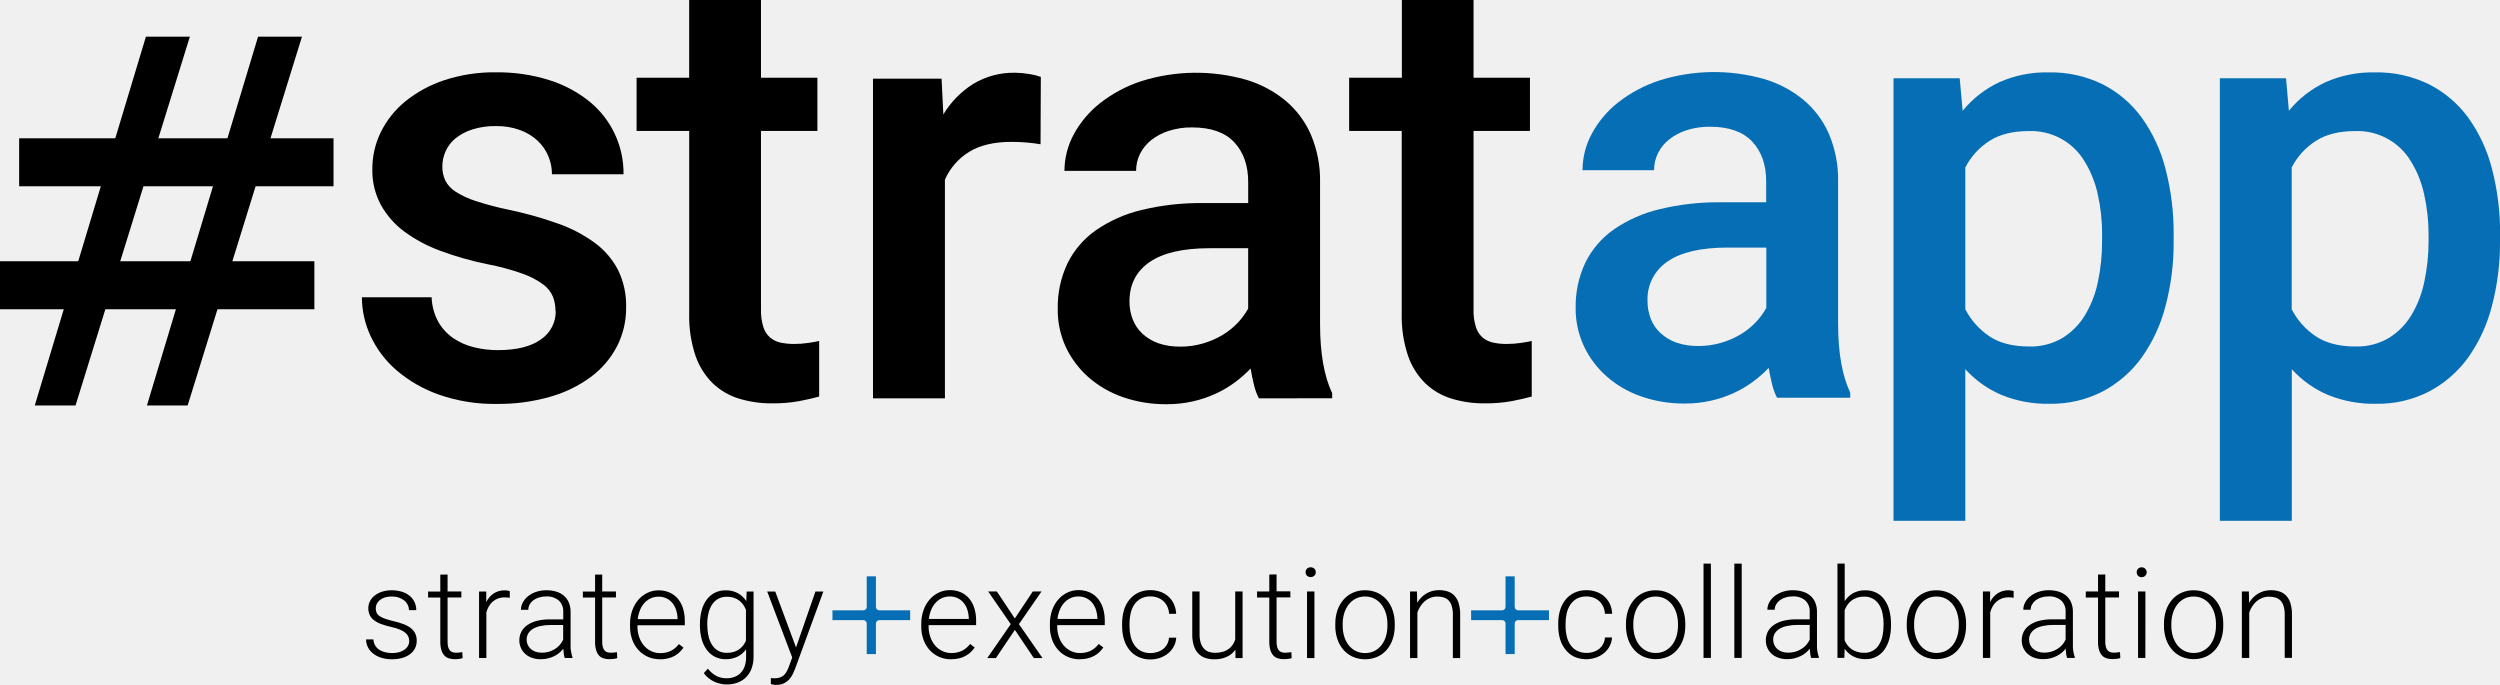
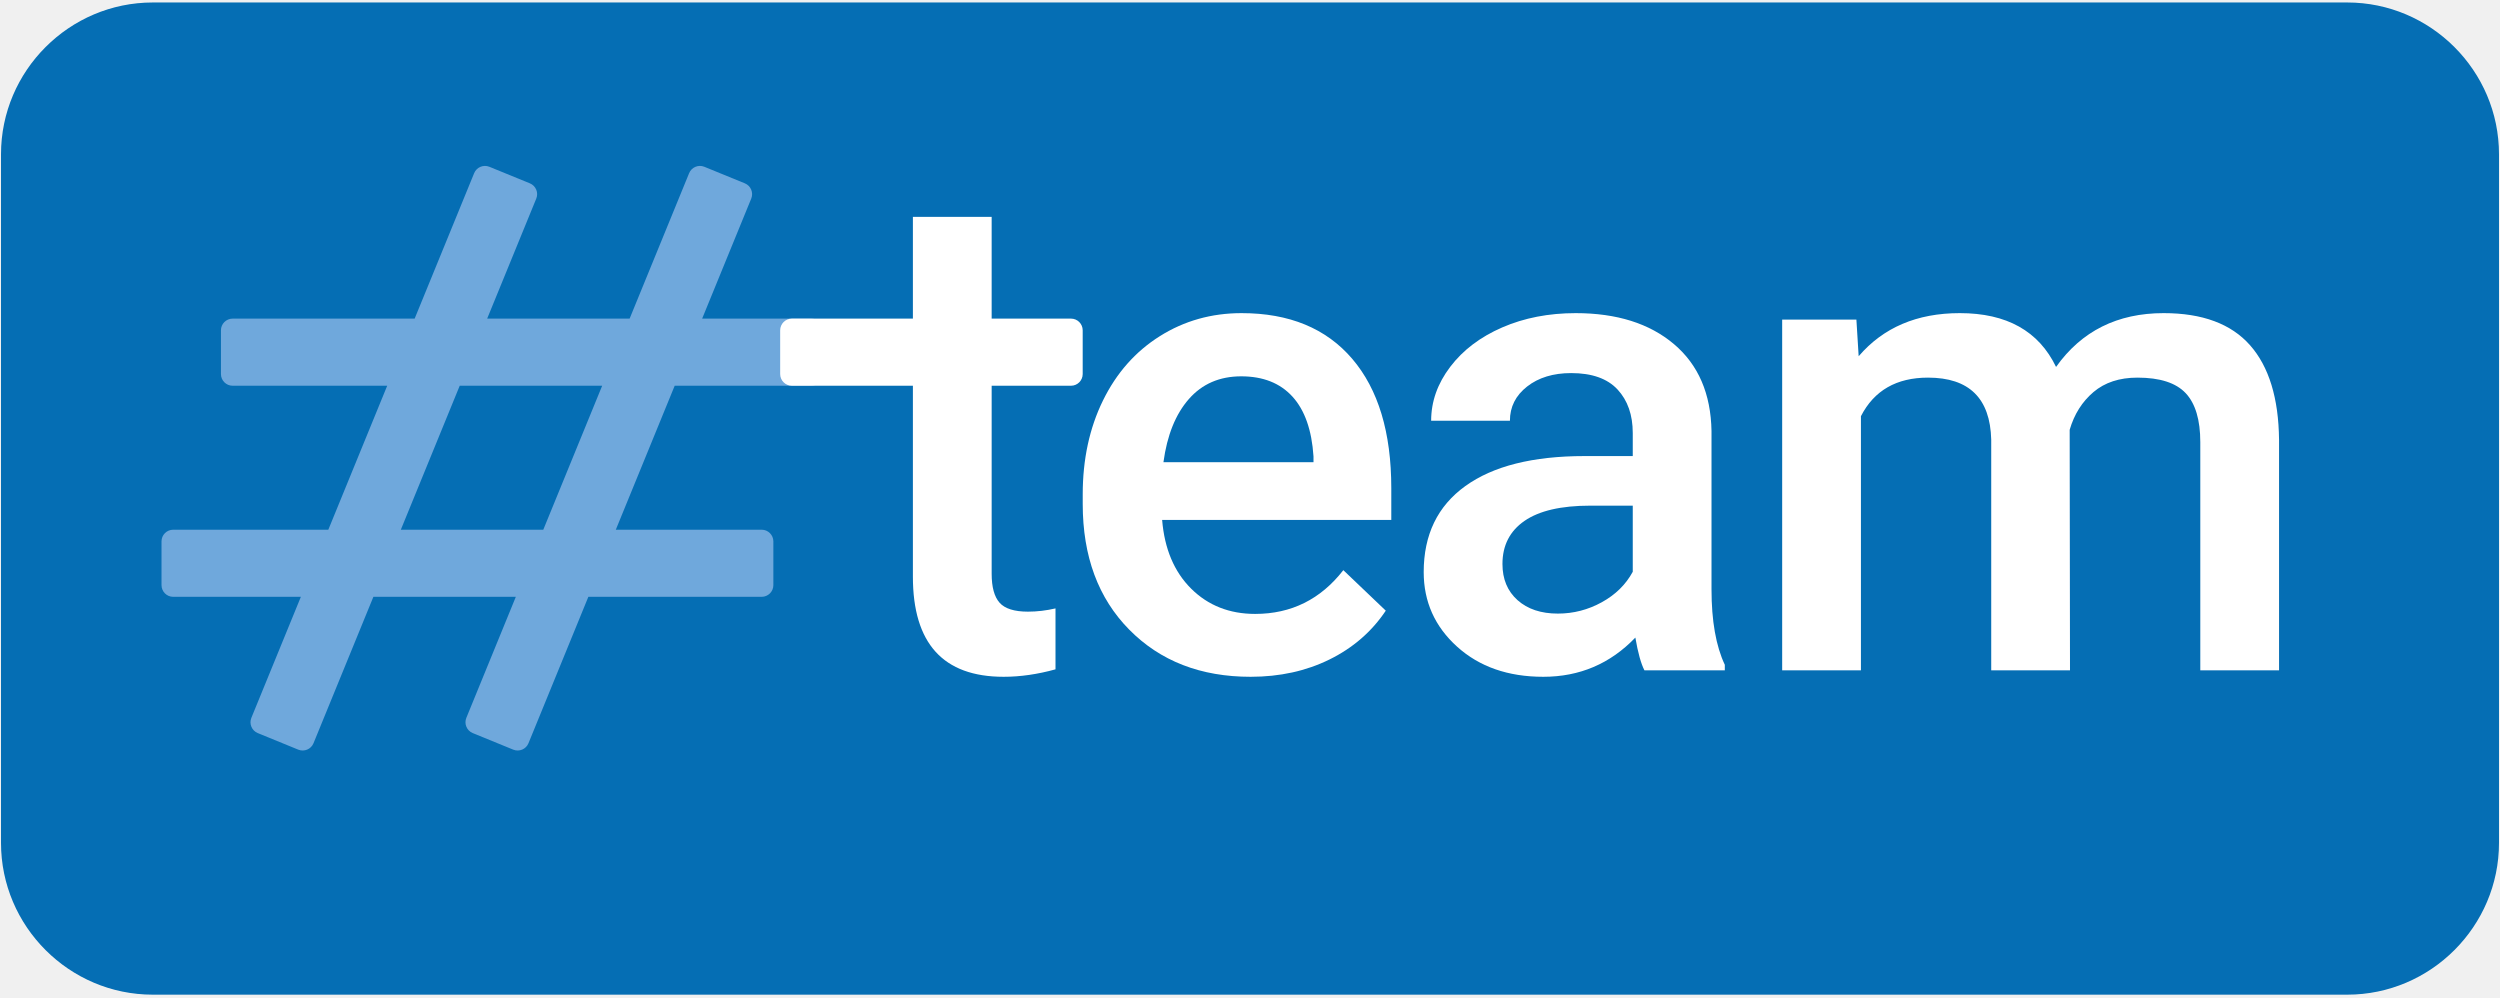
- <svg xmlns="http://www.w3.org/2000/svg" viewBox="0 0 886.32 242.8">
-   <defs>
-     <style>.cls-1{fill:#056eb4;}</style>
-   </defs>
-   <g id="Layer_2" data-name="Layer 2">
-     <g id="Layer_1-2" data-name="Layer 1">
-       <path d="M196.94,110.3a14.13,14.13,0,0,0-.89-5.08,10.32,10.32,0,0,0-3.51-4.4A28,28,0,0,0,185.16,97a84.71,84.71,0,0,0-12.42-3.35,110.16,110.16,0,0,1-16.6-4.72,51,51,0,0,1-12.83-6.86A29.7,29.7,0,0,1,135,72.59,25.73,25.73,0,0,1,132,60a29.59,29.59,0,0,1,3-13.15,32.77,32.77,0,0,1,8.75-10.95,43.56,43.56,0,0,1,13.83-7.49,55.94,55.94,0,0,1,18.17-2.77,60.61,60.61,0,0,1,19,2.77,43.32,43.32,0,0,1,14.31,7.65,32.71,32.71,0,0,1,12,25.72H195.69a16.63,16.63,0,0,0-1.26-6.34,16,16,0,0,0-3.77-5.5,18.2,18.2,0,0,0-6.24-3.82,24.08,24.08,0,0,0-8.64-1.42,26.32,26.32,0,0,0-8.38,1.21,18.63,18.63,0,0,0-5.92,3.14A12.4,12.4,0,0,0,158,53.58,13.15,13.15,0,0,0,156.82,59a11.54,11.54,0,0,0,1.05,5,10.08,10.08,0,0,0,3.72,4,30.66,30.66,0,0,0,7.17,3.3,105.17,105.17,0,0,0,11.32,3,133.46,133.46,0,0,1,17.65,4.93,50.23,50.23,0,0,1,13.2,6.91,28,28,0,0,1,8.22,9.64,28.69,28.69,0,0,1,2.83,13.2,29.62,29.62,0,0,1-3.25,13.83,31.78,31.78,0,0,1-9.27,10.84A44.73,44.73,0,0,1,195,140.68a66.09,66.09,0,0,1-18.85,2.52,59.1,59.1,0,0,1-20.59-3.31,47,47,0,0,1-15-8.63,36.09,36.09,0,0,1-9.17-12.11,32.77,32.77,0,0,1-3.09-13.77h24.72a19.58,19.58,0,0,0,2.41,8.8,17.72,17.72,0,0,0,5.35,5.76,22.22,22.22,0,0,0,7.33,3.19,35,35,0,0,0,8.38,1q10.05,0,15.3-3.82a11.86,11.86,0,0,0,5.23-10" />
-       <path d="M269.79,0V27.55h20V46.41h-20v63.27a19.51,19.51,0,0,0,.84,6.29,8.23,8.23,0,0,0,2.41,3.72,8.6,8.6,0,0,0,3.72,1.78,22.52,22.52,0,0,0,4.76.47,33.65,33.65,0,0,0,5.08-.37c1.64-.24,2.92-.47,3.82-.68v19.7c-2,.55-4.38,1.1-7.06,1.62a51.81,51.81,0,0,1-9.7.79A39,39,0,0,1,262,141.32a23.17,23.17,0,0,1-9.33-5.45,25.31,25.31,0,0,1-6.13-9.84,43.93,43.93,0,0,1-2.2-14.88V46.41H225.69V27.55h18.64V0Z" />
-       <path d="M368.9,51.14c-1.68-.28-3.37-.49-5.08-.63s-3.47-.21-5.29-.21q-9.22,0-15,3.57A21.83,21.83,0,0,0,335,63.71v77.52H309.5V27.88h24.31l.63,12.68a32.83,32.83,0,0,1,10.63-10.84A27.74,27.74,0,0,1,360,25.79a30.48,30.48,0,0,1,5,.47,20.31,20.31,0,0,1,4,1Z" />
-       <path d="M446.31,141.23a21.81,21.81,0,0,1-1.73-4.71c-.45-1.82-.85-3.77-1.2-5.87a44.85,44.85,0,0,1-5.61,4.93,38.34,38.34,0,0,1-6.8,4,40.49,40.49,0,0,1-8.07,2.72,41.1,41.1,0,0,1-9.27,1A45.77,45.77,0,0,1,398,140.76a36.63,36.63,0,0,1-12.21-7.12,33.14,33.14,0,0,1-8-10.74A31.35,31.35,0,0,1,375,109.49a36,36,0,0,1,3.46-16.13,31.14,31.14,0,0,1,10.06-11.73,48,48,0,0,1,16.18-7.18A88.15,88.15,0,0,1,426.52,72h16V64.55q0-8.8-4.92-14.09t-15-5.29a25.82,25.82,0,0,0-8.17,1.21,19.79,19.79,0,0,0-6.24,3.24,14.64,14.64,0,0,0-4,4.87,13.48,13.48,0,0,0-1.41,6.08H377.38a27.33,27.33,0,0,1,3.3-12.94,35.66,35.66,0,0,1,9.38-11.1,47.86,47.86,0,0,1,14.72-7.81,64.73,64.73,0,0,1,36.93-.47,39.5,39.5,0,0,1,13.92,7.34,32.77,32.77,0,0,1,9.12,12.15,41.35,41.35,0,0,1,3.25,17V115q0,15.3,4.29,24.42v1.77Zm-28-18.33a28.32,28.32,0,0,0,8.23-1.15,29.52,29.52,0,0,0,6.91-3,25.87,25.87,0,0,0,5.4-4.35,24.62,24.62,0,0,0,3.66-5V88H428.82q-14.15,0-21.27,4.92t-7.12,13.94a17.23,17.23,0,0,0,1.15,6.38,13.76,13.76,0,0,0,3.46,5.09,16.35,16.35,0,0,0,5.6,3.35,22.52,22.52,0,0,0,7.7,1.2" />
-       <path d="M522.41,0V27.55h20V46.41h-20v63.27a19.51,19.51,0,0,0,.84,6.29,8.15,8.15,0,0,0,2.41,3.72,8.61,8.61,0,0,0,3.71,1.78,22.62,22.62,0,0,0,4.77.47,33.65,33.65,0,0,0,5.08-.37c1.64-.24,2.92-.47,3.82-.68v19.7c-2,.55-4.38,1.1-7.07,1.62a51.77,51.77,0,0,1-9.69.79,39.12,39.12,0,0,1-11.68-1.68,23.13,23.13,0,0,1-9.32-5.45,25.31,25.31,0,0,1-6.13-9.84,43.93,43.93,0,0,1-2.2-14.88V46.41H478.31V27.55H497V0Z" />
-       <path class="cls-1" d="M630,141a21,21,0,0,1-1.73-4.71q-.69-2.73-1.21-5.87a43.89,43.89,0,0,1-5.6,4.92,38.71,38.71,0,0,1-6.81,4,40.49,40.49,0,0,1-8.07,2.72,41.1,41.1,0,0,1-9.27,1,45.77,45.77,0,0,1-15.61-2.57,36.5,36.5,0,0,1-12.2-7.13,32.86,32.86,0,0,1-8-10.73,31.39,31.39,0,0,1-2.89-13.41,36.17,36.17,0,0,1,3.46-16.14,31.23,31.23,0,0,1,10.06-11.73,48.19,48.19,0,0,1,16.19-7.17,87.54,87.54,0,0,1,21.84-2.46h16V64.31q0-8.81-4.93-14.09t-15-5.29a26.16,26.16,0,0,0-8.17,1.2,19.74,19.74,0,0,0-6.23,3.25,14.47,14.47,0,0,0-4,4.87,13.45,13.45,0,0,0-1.41,6.08H561.05a27.18,27.18,0,0,1,3.3-12.94,35.54,35.54,0,0,1,9.37-11.11,48,48,0,0,1,14.72-7.8A64.73,64.73,0,0,1,625.37,28a39.77,39.77,0,0,1,13.93,7.33,33,33,0,0,1,9.11,12.15,41.43,41.43,0,0,1,3.25,17V114.8q0,15.3,4.3,24.41V141Zm-28-18.33a28.67,28.67,0,0,0,8.23-1.15,29.52,29.52,0,0,0,6.91-3,25.87,25.87,0,0,0,5.4-4.35,24.46,24.46,0,0,0,3.67-5V87.77H612.48q-14.15,0-21.27,4.93a16,16,0,0,0-7.12,13.93,17.32,17.32,0,0,0,1.15,6.39,13.65,13.65,0,0,0,3.46,5.08,16.57,16.57,0,0,0,5.6,3.36,22.76,22.76,0,0,0,7.7,1.2" />
-       <path class="cls-1" d="M770.62,85.58a86.66,86.66,0,0,1-2.89,22.94,55.14,55.14,0,0,1-8.48,18.28,40.24,40.24,0,0,1-13.83,12,39.59,39.59,0,0,1-18.8,4.35,43,43,0,0,1-17.08-3.15,36.59,36.59,0,0,1-12.78-9.11v53.74H671.3V27.75h23.47l1.05,11.53a36.9,36.9,0,0,1,12.94-10.11,40.94,40.94,0,0,1,17.54-3.51,41.7,41.7,0,0,1,19.07,4.19,38.87,38.87,0,0,1,13.88,11.78,54,54,0,0,1,8.48,18.23,89.45,89.45,0,0,1,2.89,23.52Zm-25.36-2.2A64.38,64.38,0,0,0,743.74,69a37.34,37.34,0,0,0-4.66-11.73,22.09,22.09,0,0,0-19.9-10.8q-8.38,0-13.83,3.46a24.46,24.46,0,0,0-8.59,9.43v50.28a25.8,25.8,0,0,0,8.54,9.59q5.38,3.61,14.09,3.61a22.1,22.1,0,0,0,11.78-3,24.27,24.27,0,0,0,8-8.07,37.58,37.58,0,0,0,4.61-11.89,67.85,67.85,0,0,0,1.46-14.35Z" />
-       <path class="cls-1" d="M886.32,85.58a87.08,87.08,0,0,1-2.88,22.94A55.14,55.14,0,0,1,875,126.8a40.24,40.24,0,0,1-13.83,12,39.59,39.59,0,0,1-18.8,4.35,43,43,0,0,1-17.08-3.15,36.59,36.59,0,0,1-12.78-9.11v53.74H787V27.75h23.47l1,11.53a37,37,0,0,1,12.93-10.11A41,41,0,0,1,842,25.66a41.7,41.7,0,0,1,19.07,4.19A39,39,0,0,1,875,41.63a54,54,0,0,1,8.48,18.23,89.88,89.88,0,0,1,2.88,23.52ZM861,83.38A65,65,0,0,0,859.45,69a37.34,37.34,0,0,0-4.66-11.73,22.12,22.12,0,0,0-19.9-10.8q-8.39,0-13.83,3.46a24.39,24.39,0,0,0-8.59,9.43v50.28a25.77,25.77,0,0,0,8.53,9.59q5.4,3.61,14.1,3.61a22.12,22.12,0,0,0,11.78-3,24.27,24.27,0,0,0,8-8.07,37.58,37.58,0,0,0,4.61-11.89A68.51,68.51,0,0,0,861,85.58Z" />
-       <polygon points="26.78 143.74 67.31 13 51.73 13 12.33 143.74 26.78 143.74" />
-       <polygon points="66.53 143.74 107.06 13 91.49 13 52.09 143.74 66.53 143.74" />
-       <rect x="6.79" y="49.03" width="111.45" height="17.01" />
-       <rect y="92.62" width="111.45" height="17.02" />
-       <path d="M145.08,227.29a4.28,4.28,0,0,0-.25-1.44,3.52,3.52,0,0,0-.94-1.36A7.07,7.07,0,0,0,142,223.3a16.21,16.21,0,0,0-3.2-1,27.08,27.08,0,0,1-3.49-1,9.81,9.81,0,0,1-2.59-1.32,5,5,0,0,1-1.6-1.84,5.45,5.45,0,0,1-.55-2.5,5.61,5.61,0,0,1,.58-2.48,5.92,5.92,0,0,1,1.66-2,8.08,8.08,0,0,1,2.61-1.38,10.88,10.88,0,0,1,3.45-.51,11.91,11.91,0,0,1,3.67.53,7.91,7.91,0,0,1,2.74,1.48,6.35,6.35,0,0,1,1.71,2.23,6.53,6.53,0,0,1,.59,2.79H145a4.21,4.21,0,0,0-.41-1.79,4.41,4.41,0,0,0-1.17-1.53,6.33,6.33,0,0,0-1.92-1.08,7.51,7.51,0,0,0-2.6-.41,8,8,0,0,0-2.6.37,5.3,5.3,0,0,0-1.77,1,3.76,3.76,0,0,0-1,1.32,3.7,3.7,0,0,0-.31,1.47,4.09,4.09,0,0,0,.24,1.43,2.79,2.79,0,0,0,.92,1.2,7.07,7.07,0,0,0,1.92,1,26.47,26.47,0,0,0,3.21.93,25.94,25.94,0,0,1,3.68,1.11,9.54,9.54,0,0,1,2.56,1.44,5.35,5.35,0,0,1,1.5,1.92,5.92,5.92,0,0,1,.49,2.49,5.79,5.79,0,0,1-.61,2.67,5.92,5.92,0,0,1-1.74,2.07,8.65,8.65,0,0,1-2.74,1.34,13,13,0,0,1-3.6.48,12.6,12.6,0,0,1-4-.58,8.91,8.91,0,0,1-2.9-1.56,6.55,6.55,0,0,1-1.77-2.25,6.14,6.14,0,0,1-.6-2.65h2.61a4.58,4.58,0,0,0,.72,2.32,4.82,4.82,0,0,0,1.57,1.48,6.77,6.77,0,0,0,2.08.8,10.9,10.9,0,0,0,2.25.24,9,9,0,0,0,2.62-.35,5.82,5.82,0,0,0,1.9-.94,3.91,3.91,0,0,0,1.17-1.35,3.43,3.43,0,0,0,.39-1.59" />
-       <path d="M158.68,203.69v6h4.88v2.13h-4.88v15.71a6.39,6.39,0,0,0,.25,2,3,3,0,0,0,.67,1.18,2.2,2.2,0,0,0,1,.56,4.93,4.93,0,0,0,1.17.14,8.26,8.26,0,0,0,1.13-.07l1-.14.11,2.13a6.77,6.77,0,0,1-1.26.27,11.23,11.23,0,0,1-1.53.1,6.84,6.84,0,0,1-2.06-.3,3.62,3.62,0,0,1-1.62-1,4.88,4.88,0,0,1-1.05-1.9,9.58,9.58,0,0,1-.39-2.95V211.85h-4.33v-2.13h4.33v-6Z" />
-       <path d="M180.73,211.94a9.9,9.9,0,0,0-1.77-.15,6.93,6.93,0,0,0-2.39.39,6.13,6.13,0,0,0-1.89,1.1,6.43,6.43,0,0,0-1.37,1.68,9.33,9.33,0,0,0-.88,2.14v16.18h-2.59V209.72h2.55l0,3.75a7.75,7.75,0,0,1,2.6-3.06,7,7,0,0,1,4-1.12,5.47,5.47,0,0,1,1,.08,3.55,3.55,0,0,1,.74.2Z" />
-       <path d="M200.21,233.28a7.93,7.93,0,0,1-.33-1.49,17.43,17.43,0,0,1-.17-1.8,9,9,0,0,1-1.39,1.44,9.57,9.57,0,0,1-1.81,1.18,11,11,0,0,1-2.2.8,10.57,10.57,0,0,1-2.59.31,9,9,0,0,1-3.12-.51,6.79,6.79,0,0,1-2.4-1.4,6.29,6.29,0,0,1-1.53-2.12,6.37,6.37,0,0,1-.55-2.66,6.55,6.55,0,0,1,.74-3.11,6.8,6.8,0,0,1,2.14-2.34,10.36,10.36,0,0,1,3.38-1.48,18.09,18.09,0,0,1,4.48-.51h4.83v-2.68a5.17,5.17,0,0,0-1.56-4,6.45,6.45,0,0,0-4.53-1.45,8.45,8.45,0,0,0-2.53.37,6.41,6.41,0,0,0-2,1,4.66,4.66,0,0,0-1.3,1.51,3.81,3.81,0,0,0-.47,1.84l-2.61,0a5.51,5.51,0,0,1,.65-2.57,7.36,7.36,0,0,1,1.84-2.21,9.33,9.33,0,0,1,2.86-1.56,11,11,0,0,1,3.69-.58,11.56,11.56,0,0,1,3.45.48,7.4,7.4,0,0,1,2.71,1.43,6.57,6.57,0,0,1,1.76,2.4,8.27,8.27,0,0,1,.64,3.35v11.41c0,.41,0,.83,0,1.27s.07.85.14,1.26.14.79.23,1.16a5.06,5.06,0,0,0,.3,1v.26ZM192,231.41a9.17,9.17,0,0,0,2.62-.36,8.41,8.41,0,0,0,2.19-1,7.79,7.79,0,0,0,1.7-1.47,7.44,7.44,0,0,0,1.15-1.82v-5.18h-4.46a16.11,16.11,0,0,0-3.58.36,8.6,8.6,0,0,0-2.67,1,4.89,4.89,0,0,0-1.67,1.65,4.2,4.2,0,0,0-.57,2.18,4.35,4.35,0,0,0,1.42,3.26,5.08,5.08,0,0,0,1.67,1,6.31,6.31,0,0,0,2.2.36" />
-       <path d="M213.5,203.69v6h4.87v2.13H213.5v15.71a6.39,6.39,0,0,0,.25,2,3.1,3.1,0,0,0,.67,1.18,2.2,2.2,0,0,0,1,.56,4.93,4.93,0,0,0,1.17.14,8.26,8.26,0,0,0,1.13-.07l1-.14.11,2.13a6.82,6.82,0,0,1-1.25.27,11.48,11.48,0,0,1-1.54.1,6.73,6.73,0,0,1-2.05-.3,3.6,3.6,0,0,1-1.63-1,4.88,4.88,0,0,1-1-1.9,9.58,9.58,0,0,1-.39-2.95V211.85h-4.33v-2.13h4.33v-6Z" />
-       <path d="M233.93,233.72a10.45,10.45,0,0,1-4.25-.86,10.15,10.15,0,0,1-3.34-2.4,11.21,11.21,0,0,1-2.19-3.65,13.25,13.25,0,0,1-.78-4.64v-.93a14,14,0,0,1,.82-4.93,11.48,11.48,0,0,1,2.21-3.77,9.7,9.7,0,0,1,3.21-2.4,8.9,8.9,0,0,1,3.84-.85,9.51,9.51,0,0,1,4,.8,8.34,8.34,0,0,1,2.93,2.24,9.78,9.78,0,0,1,1.79,3.42,14.57,14.57,0,0,1,.61,4.33v1.6H226v.49a11.17,11.17,0,0,0,.59,3.65,9.19,9.19,0,0,0,1.66,3,7.72,7.72,0,0,0,2.54,2,7.46,7.46,0,0,0,3.29.73,8.45,8.45,0,0,0,3.69-.76,8.27,8.27,0,0,0,2.91-2.44l1.64,1.24a12.05,12.05,0,0,1-1.37,1.61,8.09,8.09,0,0,1-1.79,1.33,10.37,10.37,0,0,1-2.31.89,11.63,11.63,0,0,1-2.88.33m-.48-22.21a6.71,6.71,0,0,0-2.74.56,6.91,6.91,0,0,0-2.23,1.61,8.46,8.46,0,0,0-1.59,2.52,12.08,12.08,0,0,0-.84,3.26h14.13v-.29a10.51,10.51,0,0,0-.48-2.86,7.61,7.61,0,0,0-1.27-2.45,6.31,6.31,0,0,0-2.08-1.71,6.23,6.23,0,0,0-2.9-.64" />
-       <path d="M248.15,221.28a18.47,18.47,0,0,1,.62-4.95,11.24,11.24,0,0,1,1.8-3.78,8,8,0,0,1,2.86-2.41,8.32,8.32,0,0,1,3.82-.85,8.67,8.67,0,0,1,4.33,1,8.4,8.4,0,0,1,3,2.82l.13-3.4h2.44v23.15a11.71,11.71,0,0,1-.68,4.1,8.72,8.72,0,0,1-1.9,3.08,8.23,8.23,0,0,1-3,1.94,10.69,10.69,0,0,1-3.89.68,11.19,11.19,0,0,1-2.27-.25,11,11,0,0,1-2.23-.75,10.79,10.79,0,0,1-2-1.26,8.27,8.27,0,0,1-1.67-1.77l1.46-1.57a9.57,9.57,0,0,0,3,2.58,7.77,7.77,0,0,0,3.53.82,7.92,7.92,0,0,0,3-.52,5.72,5.72,0,0,0,2.18-1.47,6.47,6.47,0,0,0,1.36-2.36,9.55,9.55,0,0,0,.47-3.14v-2.75a8.28,8.28,0,0,1-3,2.56,9.32,9.32,0,0,1-4.31.93,8.11,8.11,0,0,1-3.79-.88,8.31,8.31,0,0,1-2.85-2.47,11.24,11.24,0,0,1-1.8-3.78,17.92,17.92,0,0,1-.62-4.85Zm2.63.46a16.61,16.61,0,0,0,.42,3.84,9.31,9.31,0,0,0,1.26,3.08,6.1,6.1,0,0,0,2.15,2.05,6,6,0,0,0,3.08.74,8.32,8.32,0,0,0,2.43-.32,6.62,6.62,0,0,0,3.34-2.27,8.94,8.94,0,0,0,1-1.72V216.19a9.05,9.05,0,0,0-.94-1.76,6.77,6.77,0,0,0-1.4-1.48,6.4,6.4,0,0,0-1.9-1,7.78,7.78,0,0,0-2.53-.38,6.12,6.12,0,0,0-3.11.75,6.25,6.25,0,0,0-2.16,2.06,9.37,9.37,0,0,0-1.26,3.09,16.71,16.71,0,0,0-.42,3.83Z" />
-       <path d="M282.21,229.54l6.88-19.82h2.81l-10,27.33c-.21.54-.47,1.14-.78,1.81a8,8,0,0,1-1.22,1.87,6.42,6.42,0,0,1-1.87,1.47,5.74,5.74,0,0,1-2.73.6,3.34,3.34,0,0,1-.51,0l-.56-.07-.53-.1-.41-.1,0-2.16c.18,0,.41.06.71.1l.64,0a5.49,5.49,0,0,0,1.85-.28,4.08,4.08,0,0,0,1.41-.8,5.12,5.12,0,0,0,1-1.34,11,11,0,0,0,.83-1.85l1.13-3.12L272,209.72h2.85Z" />
-       <path d="M337.21,233.74a10.46,10.46,0,0,1-4.26-.86,10.19,10.19,0,0,1-3.35-2.4,11,11,0,0,1-2.19-3.66,13.33,13.33,0,0,1-.79-4.64v-.94a14.12,14.12,0,0,1,.82-5,11.33,11.33,0,0,1,2.22-3.77,9.73,9.73,0,0,1,3.21-2.41,9,9,0,0,1,3.85-.85,9.59,9.59,0,0,1,4,.8,8.25,8.25,0,0,1,2.93,2.25,9.76,9.76,0,0,1,1.8,3.43,14.59,14.59,0,0,1,.61,4.34v1.59H329.22v.51a11,11,0,0,0,.59,3.65,9.47,9.47,0,0,0,1.65,3,7.87,7.87,0,0,0,2.56,2,7.33,7.33,0,0,0,3.29.74,8.49,8.49,0,0,0,3.7-.77,8.16,8.16,0,0,0,2.91-2.44l1.64,1.24a12,12,0,0,1-1.36,1.62,8.19,8.19,0,0,1-1.81,1.32,9.19,9.19,0,0,1-2.31.9,11.49,11.49,0,0,1-2.87.33m-.49-22.26a6.67,6.67,0,0,0-2.75.57,6.9,6.9,0,0,0-2.23,1.62,8.43,8.43,0,0,0-1.6,2.52,12.36,12.36,0,0,0-.84,3.26h14.17v-.29a10.65,10.65,0,0,0-.48-2.87,7.63,7.63,0,0,0-1.28-2.45,6.11,6.11,0,0,0-5-2.36" />
-       <polygon points="359.78 219.27 366.15 209.69 369.25 209.69 361.24 221.28 369.6 233.3 366.52 233.3 359.8 223.31 353.08 233.3 350.01 233.3 358.34 221.28 350.33 209.69 353.41 209.69 359.78 219.27" />
-       <path d="M382.8,233.74a10.41,10.41,0,0,1-4.25-.86,10.08,10.08,0,0,1-3.35-2.4,11.21,11.21,0,0,1-2.2-3.66,13.33,13.33,0,0,1-.78-4.64v-.94a14.12,14.12,0,0,1,.82-5,11.48,11.48,0,0,1,2.21-3.77,9.77,9.77,0,0,1,3.22-2.41,9,9,0,0,1,3.85-.85,9.51,9.51,0,0,1,4,.8,8.29,8.29,0,0,1,2.94,2.25,9.92,9.92,0,0,1,1.8,3.43,14.59,14.59,0,0,1,.61,4.34v1.59H374.81v.51a11,11,0,0,0,.6,3.65,9.27,9.27,0,0,0,1.65,3,7.77,7.77,0,0,0,2.56,2,7.3,7.3,0,0,0,3.29.74,8.49,8.49,0,0,0,3.7-.77,8.25,8.25,0,0,0,2.91-2.44l1.64,1.24a11.43,11.43,0,0,1-1.37,1.62,7.9,7.9,0,0,1-1.8,1.32,9.19,9.19,0,0,1-2.31.9,11.63,11.63,0,0,1-2.88.33m-.48-22.26a6.6,6.6,0,0,0-2.75.57,6.94,6.94,0,0,0-2.24,1.62,8.6,8.6,0,0,0-1.59,2.52,12.36,12.36,0,0,0-.84,3.26h14.16v-.29a10.65,10.65,0,0,0-.48-2.87,7.61,7.61,0,0,0-1.27-2.45,6.34,6.34,0,0,0-2.09-1.71,6.23,6.23,0,0,0-2.9-.65" />
-       <path d="M407.9,231.54a7.61,7.61,0,0,0,2.39-.37,6.17,6.17,0,0,0,2-1,5.71,5.71,0,0,0,1.47-1.73,5.29,5.29,0,0,0,.67-2.37H417a7.33,7.33,0,0,1-.84,3.09,8.25,8.25,0,0,1-2,2.45,9.68,9.68,0,0,1-2.85,1.6,10.18,10.18,0,0,1-3.41.58,9.82,9.82,0,0,1-4.36-.91,8.94,8.94,0,0,1-3.15-2.49,11,11,0,0,1-1.93-3.75,16.41,16.41,0,0,1-.64-4.64V221a16.47,16.47,0,0,1,.64-4.64,10.9,10.9,0,0,1,1.92-3.73,9.13,9.13,0,0,1,3.15-2.5,9.87,9.87,0,0,1,4.35-.91,10.38,10.38,0,0,1,3.53.59,8.47,8.47,0,0,1,2.83,1.68,8,8,0,0,1,1.93,2.65,9.26,9.26,0,0,1,.81,3.48h-2.51a6.8,6.8,0,0,0-.62-2.58,6.28,6.28,0,0,0-1.42-1.94,6,6,0,0,0-2.05-1.23,7.33,7.33,0,0,0-2.5-.43,6.92,6.92,0,0,0-3.44.79,6.74,6.74,0,0,0-2.3,2.11,9.14,9.14,0,0,0-1.29,3.06,15.7,15.7,0,0,0-.41,3.6V222a16,16,0,0,0,.41,3.64,9,9,0,0,0,1.28,3,6.42,6.42,0,0,0,2.31,2.11,7.16,7.16,0,0,0,3.46.79" />
-       <path d="M438,230.31a7.5,7.5,0,0,1-3,2.52,10.22,10.22,0,0,1-4.57.91,9.79,9.79,0,0,1-3.16-.49,6.2,6.2,0,0,1-2.45-1.56,7.17,7.17,0,0,1-1.58-2.77,13.23,13.23,0,0,1-.55-4.11V209.69h2.59v15.17a9.82,9.82,0,0,0,.44,3.16,5.26,5.26,0,0,0,1.18,2,4.21,4.21,0,0,0,1.73,1.09,6.61,6.61,0,0,0,2.11.33,10.08,10.08,0,0,0,2.77-.35,6.62,6.62,0,0,0,2.07-1,5.82,5.82,0,0,0,1.44-1.49,7.26,7.26,0,0,0,.9-1.88V209.69h2.61V233.3h-2.53Z" />
-       <path d="M452.58,203.65v6h4.89v2.14h-4.89v15.73a6.42,6.42,0,0,0,.25,2,3.11,3.11,0,0,0,.68,1.18,2.17,2.17,0,0,0,1,.57,5,5,0,0,0,1.17.14,8.5,8.5,0,0,0,1.14-.08l1-.14.11,2.14a7,7,0,0,1-1.26.27,11.48,11.48,0,0,1-1.54.1,6.79,6.79,0,0,1-2.06-.3,3.62,3.62,0,0,1-1.62-1,4.81,4.81,0,0,1-1.06-1.91,9.61,9.61,0,0,1-.39-3V211.83h-4.34v-2.14H450v-6Z" />
-       <path d="M462.87,202.87a1.77,1.77,0,0,1,.48-1.26,2,2,0,0,1,2.63,0,1.73,1.73,0,0,1,.49,1.26,1.67,1.67,0,0,1-.49,1.23,2,2,0,0,1-2.63,0,1.7,1.7,0,0,1-.48-1.23M466,233.3h-2.62V209.69H466Z" />
-       <path d="M473.4,221.15a14.62,14.62,0,0,1,.75-4.76,11.34,11.34,0,0,1,2.13-3.76,9.72,9.72,0,0,1,3.32-2.48,10.27,10.27,0,0,1,4.32-.89,10.47,10.47,0,0,1,4.37.89,9.66,9.66,0,0,1,3.33,2.48,11.14,11.14,0,0,1,2.12,3.76,14.89,14.89,0,0,1,.74,4.76v.72a14.74,14.74,0,0,1-.74,4.75,11.19,11.19,0,0,1-2.12,3.77,9.45,9.45,0,0,1-3.32,2.46,11,11,0,0,1-8.68,0,9.76,9.76,0,0,1-3.33-2.46,11.23,11.23,0,0,1-2.14-3.77,14.47,14.47,0,0,1-.75-4.75Zm2.62.72a12.87,12.87,0,0,0,.52,3.7,9.51,9.51,0,0,0,1.53,3.07,7.46,7.46,0,0,0,2.49,2.11,7.71,7.71,0,0,0,6.8,0,7.49,7.49,0,0,0,2.47-2.11,9.51,9.51,0,0,0,1.53-3.07,12.87,12.87,0,0,0,.52-3.7v-.72a12.7,12.7,0,0,0-.52-3.66,9.66,9.66,0,0,0-1.53-3.08,7.46,7.46,0,0,0-2.5-2.13,7.15,7.15,0,0,0-3.41-.8,7,7,0,0,0-3.38.8,7.55,7.55,0,0,0-2.47,2.13,9.66,9.66,0,0,0-1.53,3.08,12.7,12.7,0,0,0-.52,3.66Z" />
-       <path d="M502.36,209.69l.08,4a10.6,10.6,0,0,1,1.41-1.83,8.58,8.58,0,0,1,3.9-2.33,9.26,9.26,0,0,1,2.39-.31,9.73,9.73,0,0,1,3.17.48,5.51,5.51,0,0,1,2.36,1.52,7,7,0,0,1,1.49,2.7,13.56,13.56,0,0,1,.51,4V233.3h-2.59V217.92a9.92,9.92,0,0,0-.4-3.06,5,5,0,0,0-1.11-2,4.23,4.23,0,0,0-1.75-1.06,8,8,0,0,0-2.31-.31A6.44,6.44,0,0,0,507,212a6.68,6.68,0,0,0-2,1.25,8.16,8.16,0,0,0-1.5,1.8,9.52,9.52,0,0,0-1,2.09V233.3h-2.6V209.69Z" />
-       <path d="M562.46,231.49a7.59,7.59,0,0,0,2.38-.36,6.18,6.18,0,0,0,2-1,5.79,5.79,0,0,0,1.46-1.72A5.46,5.46,0,0,0,569,226h2.5a7.15,7.15,0,0,1-.84,3.09,8.1,8.1,0,0,1-2,2.45,9,9,0,0,1-2.84,1.59,10.64,10.64,0,0,1-7.75-.32A8.82,8.82,0,0,1,555,230.3a11,11,0,0,1-1.92-3.74,15.92,15.92,0,0,1-.64-4.62V221a15.94,15.94,0,0,1,.64-4.63,11,11,0,0,1,1.9-3.73,9.17,9.17,0,0,1,3.15-2.49,9.79,9.79,0,0,1,4.34-.91,10.28,10.28,0,0,1,3.52.59,8.35,8.35,0,0,1,2.83,1.67,8.27,8.27,0,0,1,1.93,2.64,9.07,9.07,0,0,1,.8,3.48H569a6.94,6.94,0,0,0-.63-2.57,6,6,0,0,0-1.41-1.94,6.29,6.29,0,0,0-2-1.23,7.33,7.33,0,0,0-2.5-.42,7,7,0,0,0-3.43.78,6.72,6.72,0,0,0-2.29,2.11,9.31,9.31,0,0,0-1.3,3.05,15.7,15.7,0,0,0-.4,3.6v.91a15.81,15.81,0,0,0,.4,3.62,9.21,9.21,0,0,0,1.29,3.05,6.64,6.64,0,0,0,2.3,2.1,7.16,7.16,0,0,0,3.46.78" />
-       <path d="M576.45,221.13a14.56,14.56,0,0,1,.75-4.75,11.37,11.37,0,0,1,2.12-3.75,9.75,9.75,0,0,1,3.31-2.47,10.26,10.26,0,0,1,4.31-.89,10.39,10.39,0,0,1,4.36.89,9.5,9.5,0,0,1,3.32,2.47,11.19,11.19,0,0,1,2.12,3.75,14.83,14.83,0,0,1,.74,4.75v.72a14.68,14.68,0,0,1-.74,4.74,11,11,0,0,1-2.12,3.76,9.46,9.46,0,0,1-3.3,2.46,11.12,11.12,0,0,1-8.67,0,9.59,9.59,0,0,1-3.31-2.46,10.92,10.92,0,0,1-2.14-3.76,14.41,14.41,0,0,1-.75-4.74Zm2.61.72a13.16,13.16,0,0,0,.52,3.69,9.69,9.69,0,0,0,1.52,3.07,7.76,7.76,0,0,0,2.49,2.1,7.19,7.19,0,0,0,3.4.78,7.11,7.11,0,0,0,3.38-.78,7.58,7.58,0,0,0,2.47-2.1,9.51,9.51,0,0,0,1.53-3.07,13.16,13.16,0,0,0,.52-3.69v-.72a13,13,0,0,0-.52-3.65,9.61,9.61,0,0,0-1.53-3.07,7.52,7.52,0,0,0-2.49-2.13,7.12,7.12,0,0,0-3.41-.79,7,7,0,0,0-3.36.79,7.69,7.69,0,0,0-2.48,2.13,9.8,9.8,0,0,0-1.52,3.07,13,13,0,0,0-.52,3.65Z" />
-       <rect x="603.95" y="199.82" width="2.61" height="33.43" />
-       <rect x="614.87" y="199.82" width="2.61" height="33.43" />
-       <path d="M642.11,233.25a7.07,7.07,0,0,1-.33-1.49,17.23,17.23,0,0,1-.17-1.79,9,9,0,0,1-1.39,1.44,9.36,9.36,0,0,1-1.81,1.17,11,11,0,0,1-2.2.81,10.64,10.64,0,0,1-2.59.3,9.28,9.28,0,0,1-3.12-.5,7,7,0,0,1-2.4-1.4,6.33,6.33,0,0,1-1.53-2.13,6.87,6.87,0,0,1,.19-5.75,6.66,6.66,0,0,1,2.14-2.35,10.36,10.36,0,0,1,3.38-1.48,18.09,18.09,0,0,1,4.48-.51h4.83v-2.68a5.15,5.15,0,0,0-1.56-4,6.45,6.45,0,0,0-4.53-1.45,8.14,8.14,0,0,0-2.53.38,6.34,6.34,0,0,0-2,1,4.91,4.91,0,0,0-1.31,1.51,3.84,3.84,0,0,0-.47,1.84l-2.61,0a5.51,5.51,0,0,1,.65-2.57,7.36,7.36,0,0,1,1.84-2.21,9.41,9.41,0,0,1,2.86-1.55,11,11,0,0,1,3.68-.59,11.79,11.79,0,0,1,3.45.48,7.25,7.25,0,0,1,2.71,1.43,6.48,6.48,0,0,1,1.77,2.4,8.27,8.27,0,0,1,.63,3.35v11.41c0,.4,0,.82,0,1.26s.08.86.14,1.26.15.8.23,1.16a5.55,5.55,0,0,0,.31,1v.26Zm-8.19-1.86a9.55,9.55,0,0,0,2.63-.36,8.52,8.52,0,0,0,2.18-1,7.85,7.85,0,0,0,1.71-1.46,7.5,7.5,0,0,0,1.15-1.83v-5.18h-4.46a15.51,15.51,0,0,0-3.58.37,8.36,8.36,0,0,0-2.67,1,5,5,0,0,0-1.67,1.64,4.26,4.26,0,0,0-.57,2.19,4.36,4.36,0,0,0,.37,1.8,4.42,4.42,0,0,0,1,1.46,5.26,5.26,0,0,0,1.67,1,6.53,6.53,0,0,0,2.19.36" />
-       <path d="M670.41,221.72a18.35,18.35,0,0,1-.6,4.85,11.38,11.38,0,0,1-1.76,3.78,7.88,7.88,0,0,1-6.63,3.34,9.27,9.27,0,0,1-4.44-1,8.52,8.52,0,0,1-3-2.68l-.11,3.22h-2.44V199.82H654v13.3a8.45,8.45,0,0,1,3-2.84,8.77,8.77,0,0,1,4.37-1,8.35,8.35,0,0,1,3.84.85,7.87,7.87,0,0,1,2.83,2.41,11.2,11.2,0,0,1,1.77,3.78,18.86,18.86,0,0,1,.6,4.95Zm-2.62-.46a18,18,0,0,0-.39-3.83,9.34,9.34,0,0,0-1.23-3.09,5.9,5.9,0,0,0-5.28-2.81,7.78,7.78,0,0,0-2.61.4,6.61,6.61,0,0,0-2,1.08,6.81,6.81,0,0,0-1.39,1.55,9.56,9.56,0,0,0-.92,1.8V227a8.6,8.6,0,0,0,1,1.75,6.57,6.57,0,0,0,1.47,1.41,6.78,6.78,0,0,0,2,.94,8.17,8.17,0,0,0,2.46.34,5.87,5.87,0,0,0,5.21-2.79,9.39,9.39,0,0,0,1.25-3.08,17.21,17.21,0,0,0,.4-3.84Z" />
-       <path d="M676,221.13a14.83,14.83,0,0,1,.74-4.75,11.39,11.39,0,0,1,2.13-3.75,9.75,9.75,0,0,1,3.31-2.47,10.26,10.26,0,0,1,4.31-.89,10.5,10.5,0,0,1,4.37.89,9.65,9.65,0,0,1,3.31,2.47,11.19,11.19,0,0,1,2.12,3.75,14.83,14.83,0,0,1,.74,4.75v.72a14.68,14.68,0,0,1-.74,4.74,11,11,0,0,1-2.12,3.76,9.46,9.46,0,0,1-3.3,2.46,11.12,11.12,0,0,1-8.67,0,9.73,9.73,0,0,1-3.32-2.46,11.09,11.09,0,0,1-2.14-3.76,14.68,14.68,0,0,1-.74-4.74Zm2.61.72a13.16,13.16,0,0,0,.52,3.69,9.51,9.51,0,0,0,1.53,3.07,7.42,7.42,0,0,0,2.48,2.1,7.76,7.76,0,0,0,6.78,0,7.58,7.58,0,0,0,2.47-2.1,9.29,9.29,0,0,0,1.52-3.07,12.81,12.81,0,0,0,.53-3.69v-.72a12.69,12.69,0,0,0-.53-3.65,9.39,9.39,0,0,0-1.52-3.07,7.42,7.42,0,0,0-2.49-2.13,7.15,7.15,0,0,0-3.41-.79,7,7,0,0,0-3.36.79,7.45,7.45,0,0,0-2.47,2.13,9.61,9.61,0,0,0-1.53,3.07,13,13,0,0,0-.52,3.65Z" />
-       <path d="M713.89,211.92a10,10,0,0,0-1.77-.15,6.93,6.93,0,0,0-2.39.39,6.17,6.17,0,0,0-1.88,1.1,6.46,6.46,0,0,0-1.38,1.68,9.8,9.8,0,0,0-.88,2.14v16.17H703V209.7h2.55l0,3.75a7.82,7.82,0,0,1,2.6-3.06,7,7,0,0,1,4-1.12,5.5,5.5,0,0,1,1,.09,3,3,0,0,1,.74.19Z" />
-       <path d="M732.84,233.25a7.69,7.69,0,0,1-.34-1.49c-.08-.58-.13-1.18-.16-1.79a9.4,9.4,0,0,1-1.39,1.44,9.07,9.07,0,0,1-1.81,1.17,11,11,0,0,1-2.2.81,10.64,10.64,0,0,1-2.59.3,9.28,9.28,0,0,1-3.12-.5,6.94,6.94,0,0,1-2.4-1.4,6.5,6.5,0,0,1-1.54-2.13,6.6,6.6,0,0,1-.53-2.65,6.48,6.48,0,0,1,.73-3.1,6.56,6.56,0,0,1,2.14-2.35,10.27,10.27,0,0,1,3.38-1.48,18.09,18.09,0,0,1,4.48-.51h4.83v-2.68a5.15,5.15,0,0,0-1.56-4,6.45,6.45,0,0,0-4.54-1.45,8.12,8.12,0,0,0-2.52.38,6.23,6.23,0,0,0-2,1,4.91,4.91,0,0,0-1.31,1.51,3.84,3.84,0,0,0-.47,1.84l-2.61,0a5.4,5.4,0,0,1,.66-2.57,7.18,7.18,0,0,1,1.83-2.21,9.48,9.48,0,0,1,2.85-1.55,11.11,11.11,0,0,1,3.69-.59,11.79,11.79,0,0,1,3.45.48,7.25,7.25,0,0,1,2.71,1.43,6.48,6.48,0,0,1,1.77,2.4,8.27,8.27,0,0,1,.63,3.35v11.41c0,.4,0,.82,0,1.26s.08.86.14,1.26.15.8.23,1.16a5.55,5.55,0,0,0,.31,1v.26Zm-8.19-1.86a9.55,9.55,0,0,0,2.63-.36,8.52,8.52,0,0,0,2.18-1,7.47,7.47,0,0,0,2.86-3.29v-5.18h-4.46a15.51,15.51,0,0,0-3.58.37,8.36,8.36,0,0,0-2.67,1,4.86,4.86,0,0,0-1.67,1.64,4.16,4.16,0,0,0-.57,2.19,4.52,4.52,0,0,0,.36,1.8,4.45,4.45,0,0,0,1.06,1.46,5.26,5.26,0,0,0,1.67,1,6.57,6.57,0,0,0,2.19.36" />
-       <path d="M746.38,203.67v6h4.87v2.14h-4.87v15.69a6.35,6.35,0,0,0,.25,2,2.91,2.91,0,0,0,.67,1.18,2.11,2.11,0,0,0,1,.56,4.47,4.47,0,0,0,1.17.15,7,7,0,0,0,1.13-.08l1-.14.11,2.13a6,6,0,0,1-1.26.27,11.23,11.23,0,0,1-1.53.1,7.12,7.12,0,0,1-2.06-.29,3.73,3.73,0,0,1-1.62-1,4.81,4.81,0,0,1-1.05-1.9,9.57,9.57,0,0,1-.38-2.95V211.84h-4.34V209.7h4.34v-6Z" />
-       <path d="M757.52,202.89a1.74,1.74,0,0,1,.48-1.25,1.72,1.72,0,0,1,1.31-.51,1.75,1.75,0,1,1,0,3.5,1.71,1.71,0,0,1-1.31-.5,1.74,1.74,0,0,1-.48-1.24m3.07,30.36H758V209.7h2.61Z" />
-       <path d="M767.19,221.13a14.56,14.56,0,0,1,.74-4.75,11.21,11.21,0,0,1,2.13-3.75,9.65,9.65,0,0,1,3.31-2.47,10.21,10.21,0,0,1,4.3-.89,10.44,10.44,0,0,1,4.37.89,9.69,9.69,0,0,1,3.32,2.47,11,11,0,0,1,2.11,3.75,14.83,14.83,0,0,1,.74,4.75v.72a14.68,14.68,0,0,1-.74,4.74,10.87,10.87,0,0,1-2.11,3.76,9.59,9.59,0,0,1-3.31,2.46,11.09,11.09,0,0,1-8.66,0,9.54,9.54,0,0,1-3.32-2.46,11.09,11.09,0,0,1-2.14-3.76,14.41,14.41,0,0,1-.74-4.74Zm2.61.72a12.81,12.81,0,0,0,.52,3.69,9.49,9.49,0,0,0,1.52,3.07,7.62,7.62,0,0,0,2.48,2.1,7.22,7.22,0,0,0,3.4.78,7.06,7.06,0,0,0,3.38-.78,7.52,7.52,0,0,0,2.48-2.1,9.69,9.69,0,0,0,1.52-3.07,12.81,12.81,0,0,0,.52-3.69v-.72a12.68,12.68,0,0,0-.52-3.65,9.8,9.8,0,0,0-1.52-3.07,7.46,7.46,0,0,0-2.5-2.13,7.12,7.12,0,0,0-3.41-.79,7,7,0,0,0-3.36.79,7.55,7.55,0,0,0-2.47,2.13,9.59,9.59,0,0,0-1.52,3.07,12.68,12.68,0,0,0-.52,3.65Z" />
-       <path d="M797.28,209.7l.09,4a10.55,10.55,0,0,1,1.4-1.83,8.63,8.63,0,0,1,1.78-1.41,8.47,8.47,0,0,1,2.11-.91,9.26,9.26,0,0,1,2.39-.31,9.67,9.67,0,0,1,3.16.48,5.57,5.57,0,0,1,2.36,1.52,6.94,6.94,0,0,1,1.48,2.68,13.6,13.6,0,0,1,.51,4v15.32H810V217.91a10.19,10.19,0,0,0-.39-3,5.08,5.08,0,0,0-1.1-2,4.15,4.15,0,0,0-1.76-1.05,7.89,7.89,0,0,0-2.3-.32,6.54,6.54,0,0,0-2.52.47,6.83,6.83,0,0,0-2,1.25,8.64,8.64,0,0,0-1.51,1.79,10.52,10.52,0,0,0-1,2.09v16.12H794.8V209.7Z" />
-       <path class="cls-1" d="M310.54,215.18V204.33h-3.26v10.85a1.19,1.19,0,0,1-1.2,1.19H295.13v3.48h10.95a1.2,1.2,0,0,1,1.2,1.2v10.84h3.26V221.05a1.19,1.19,0,0,1,1.19-1.2h10.95v-3.48H311.73a1.19,1.19,0,0,1-1.19-1.19" />
-       <path class="cls-1" d="M537,215.18V204.33h-3.25v10.85a1.19,1.19,0,0,1-1.2,1.19h-11v3.48h11a1.2,1.2,0,0,1,1.2,1.2v10.84H537V221.05a1.2,1.2,0,0,1,1.2-1.2h10.95v-3.48H538.22a1.19,1.19,0,0,1-1.2-1.19" />
+ <svg xmlns="http://www.w3.org/2000/svg" width="702px" height="280px" viewBox="0 0 702 280" version="1.1">
+   <g id="Page-1" stroke="none" stroke-width="1" fill="none" fill-rule="evenodd">
+     <g id="logo-tmp" fill-rule="nonzero">
+       <path d="M701.718,236.693 C701.718,260.13 682.543,279.303 659.108,279.303 L42.893,279.303 C19.457,279.303 0.283,260.129 0.283,236.693 L0.283,43.307 C0.283,19.873 19.458,0.697 42.893,0.697 L659.108,0.697 C682.544,0.697 701.718,19.874 701.718,43.307 L701.718,236.693 Z" id="Path" fill="#056EB4" />
+       <path d="M227.813,89.467 L197.163,89.467 L210.951,55.758 C211.633,54.087 210.826,52.163 209.158,51.482 L197.781,46.832 C196.111,46.15 194.187,46.957 193.506,48.624 L176.8,89.467 L136.798,89.467 L150.586,55.758 C151.27,54.087 150.463,52.163 148.793,51.482 L137.416,46.832 C135.748,46.15 133.824,46.957 133.141,48.624 L116.434,89.468 L65.319,89.468 C63.516,89.468 62.041,90.944 62.041,92.746 L62.041,105.037 C62.041,106.843 63.517,108.314 65.319,108.314 L108.726,108.314 L92.19,148.742 L48.63,148.742 C46.826,148.742 45.353,150.218 45.353,152.02 L45.353,164.311 C45.353,166.114 46.827,167.589 48.63,167.589 L84.483,167.589 L70.581,201.572 C69.899,203.243 70.706,205.167 72.374,205.848 L83.753,210.502 C85.421,211.184 87.345,210.377 88.028,208.71 L104.847,167.588 L144.845,167.588 L130.947,201.571 C130.263,203.242 131.07,205.166 132.74,205.847 L144.117,210.501 C145.787,211.183 147.711,210.376 148.392,208.709 L165.209,167.587 L213.882,167.587 C215.686,167.587 217.16,166.111 217.16,164.309 L217.16,152.02 C217.16,150.217 215.685,148.742 213.882,148.742 L172.919,148.742 L189.453,108.314 L227.812,108.314 C229.616,108.314 231.09,106.842 231.09,105.037 L231.09,92.746 C231.09,90.942 229.616,89.467 227.813,89.467 Z M152.555,148.741 L112.554,148.741 L129.09,108.313 L169.09,108.313 L152.555,148.741 Z" id="Shape" fill="#6FA8DC" />
+       <g id="Group" transform="translate(219, 60)" fill="#FFFFFF">
+         <path d="M81.742,29.467 L59.457,29.467 L59.457,0.896 L37.341,0.896 L37.341,29.467 L3.351,29.467 C1.547,29.467 0.073,30.943 0.073,32.745 L0.073,45.036 C0.073,46.842 1.548,48.313 3.351,48.313 L37.341,48.313 L37.341,101.922 C37.341,120.67 45.834,130.042 62.825,130.042 C67.496,130.042 72.35,129.344 77.386,127.948 L77.386,110.84 C74.778,111.448 72.198,111.752 69.65,111.752 C65.828,111.752 63.174,110.916 61.687,109.249 C60.201,107.578 59.458,104.863 59.458,101.103 L59.458,48.313 L81.743,48.313 C83.547,48.313 85.02,46.841 85.02,45.036 L85.02,32.745 C85.02,30.942 83.546,29.467 81.742,29.467 Z" id="Path" />
+         <path d="M132.174,130.043 C118.159,130.043 106.798,125.632 98.089,116.801 C89.383,107.976 85.029,96.219 85.029,81.533 L85.029,78.803 C85.029,68.976 86.925,60.193 90.717,52.456 C94.51,44.72 99.833,38.695 106.69,34.39 C113.546,30.081 121.193,27.928 129.628,27.928 C143.036,27.928 153.397,32.204 160.709,40.76 C168.02,49.316 171.675,61.419 171.675,77.074 L171.675,85.995 L107.327,85.995 C107.994,94.125 110.712,100.556 115.473,105.29 C120.236,110.021 126.228,112.387 133.448,112.387 C143.582,112.387 151.833,108.293 158.206,100.102 L170.129,111.478 C166.184,117.365 160.92,121.929 154.337,125.174 C147.753,128.423 140.367,130.043 132.174,130.043 Z M129.535,45.673 C123.47,45.673 118.567,47.799 114.837,52.046 C111.105,56.294 108.723,62.209 107.693,69.792 L149.83,69.792 L149.83,68.156 C149.347,60.753 147.374,55.154 143.915,51.361 C140.457,47.571 135.663,45.673 129.535,45.673 Z" id="Shape" />
+         <path d="M242.755,128.225 C241.783,126.343 240.935,123.28 240.208,119.033 C233.168,126.376 224.553,130.044 214.359,130.044 C204.466,130.044 196.399,127.224 190.147,121.581 C183.899,115.94 180.775,108.963 180.775,100.649 C180.775,90.151 184.672,82.097 192.469,76.483 C200.265,70.872 211.413,68.064 225.917,68.064 L239.478,68.064 L239.478,61.601 C239.478,56.505 238.05,52.427 235.2,49.361 C232.348,46.298 228.012,44.764 222.187,44.764 C217.15,44.764 213.024,46.023 209.807,48.541 C206.592,51.061 204.985,54.262 204.985,58.144 L182.867,58.144 C182.867,52.745 184.658,47.694 188.238,42.988 C191.816,38.286 196.687,34.602 202.845,31.932 C209.002,29.262 215.876,27.928 223.459,27.928 C234.988,27.928 244.18,30.824 251.036,36.618 C257.892,42.411 261.412,50.557 261.593,61.056 L261.593,105.472 C261.593,114.329 262.836,121.397 265.326,126.675 L265.326,128.224 L242.755,128.224 L242.755,128.225 Z M218.453,112.297 C222.821,112.297 226.934,111.234 230.786,109.109 C234.64,106.986 237.539,104.134 239.478,100.555 L239.478,81.987 L227.554,81.987 C219.364,81.987 213.204,83.415 209.078,86.267 C204.952,89.119 202.89,93.152 202.89,98.372 C202.89,102.62 204.3,106 207.12,108.518 C209.945,111.039 213.721,112.297 218.453,112.297 Z" id="Shape" />
+         <path d="M302.277,29.749 L302.913,40.03 C309.831,31.961 319.297,27.927 331.311,27.927 C344.476,27.927 353.485,32.961 358.34,43.034 C365.499,32.961 375.572,27.927 388.557,27.927 C399.418,27.927 407.505,30.929 412.812,36.937 C418.123,42.946 420.837,51.802 420.958,63.511 L420.958,128.224 L398.842,128.224 L398.842,64.148 C398.842,57.9 397.477,53.32 394.746,50.407 C392.015,47.494 387.496,46.038 381.185,46.038 C376.148,46.038 372.039,47.389 368.852,50.087 C365.666,52.789 363.437,56.322 362.164,60.691 L362.255,128.224 L340.135,128.224 L340.135,63.421 C339.834,51.831 333.919,46.037 322.391,46.037 C313.531,46.037 307.251,49.647 303.55,56.869 L303.55,128.224 L281.434,128.224 L281.434,29.747 L302.277,29.747 L302.277,29.749 Z" id="Path" />
+       </g>
    </g>
  </g>
</svg>
